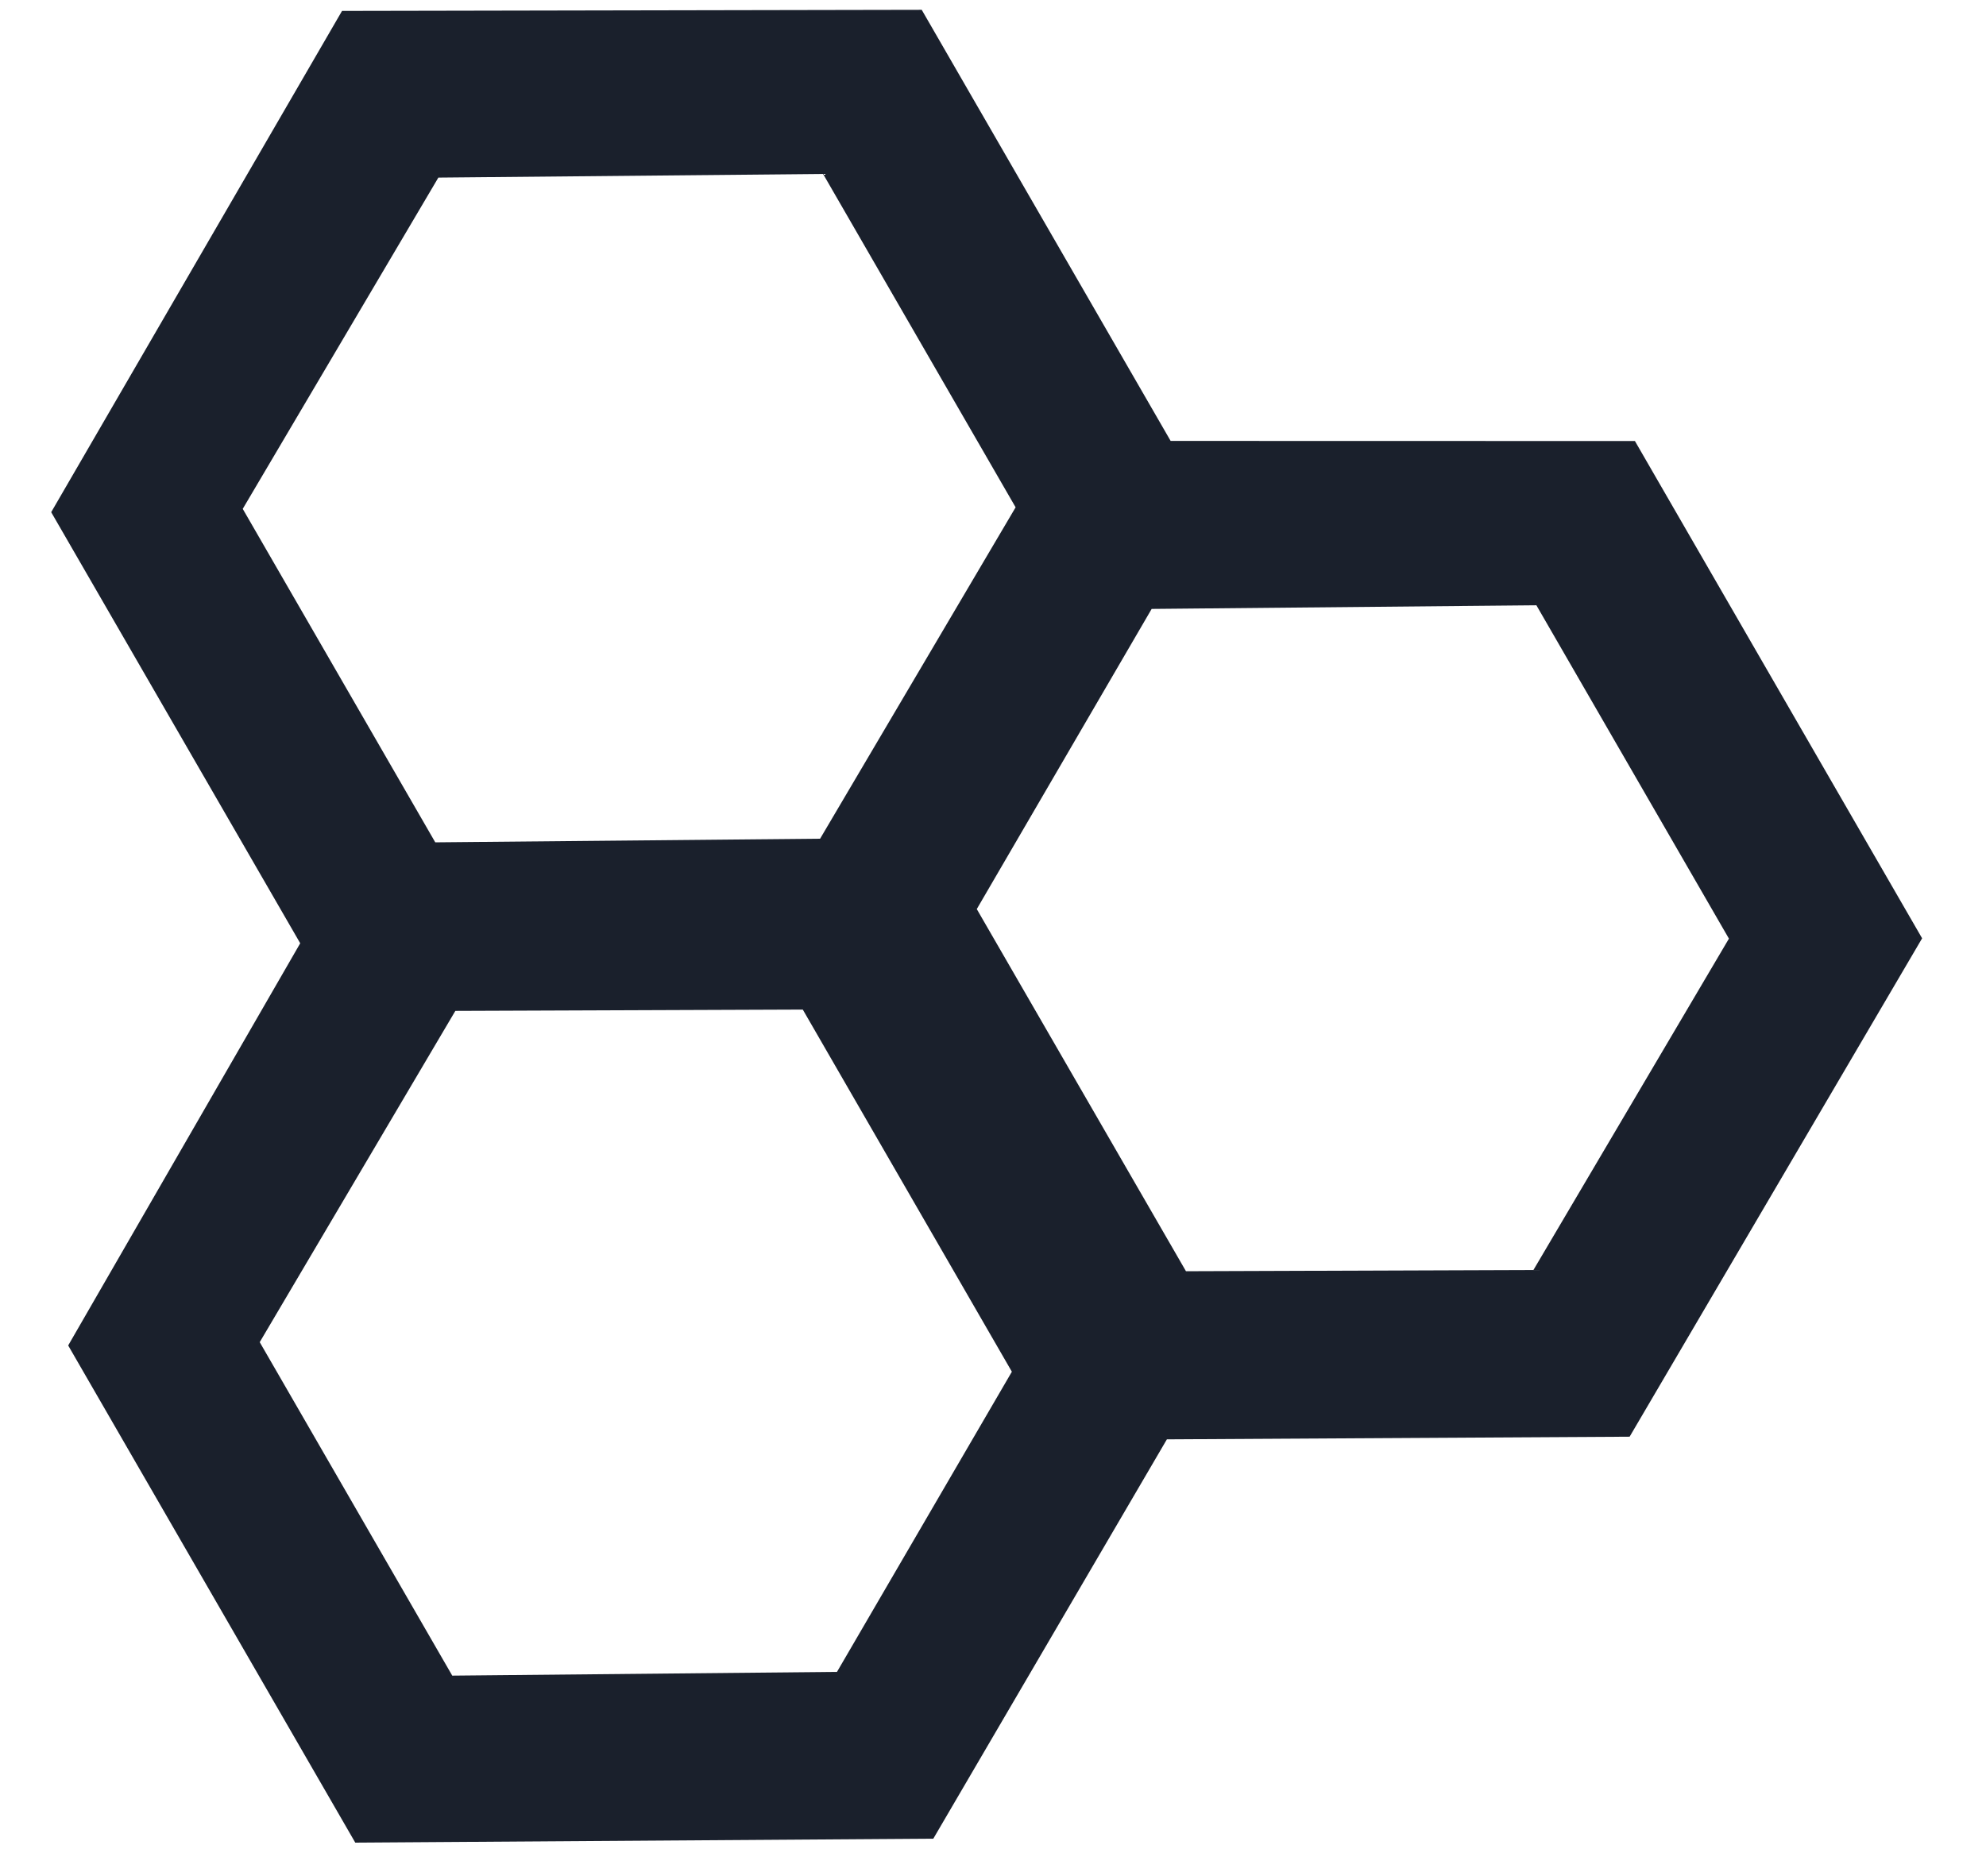
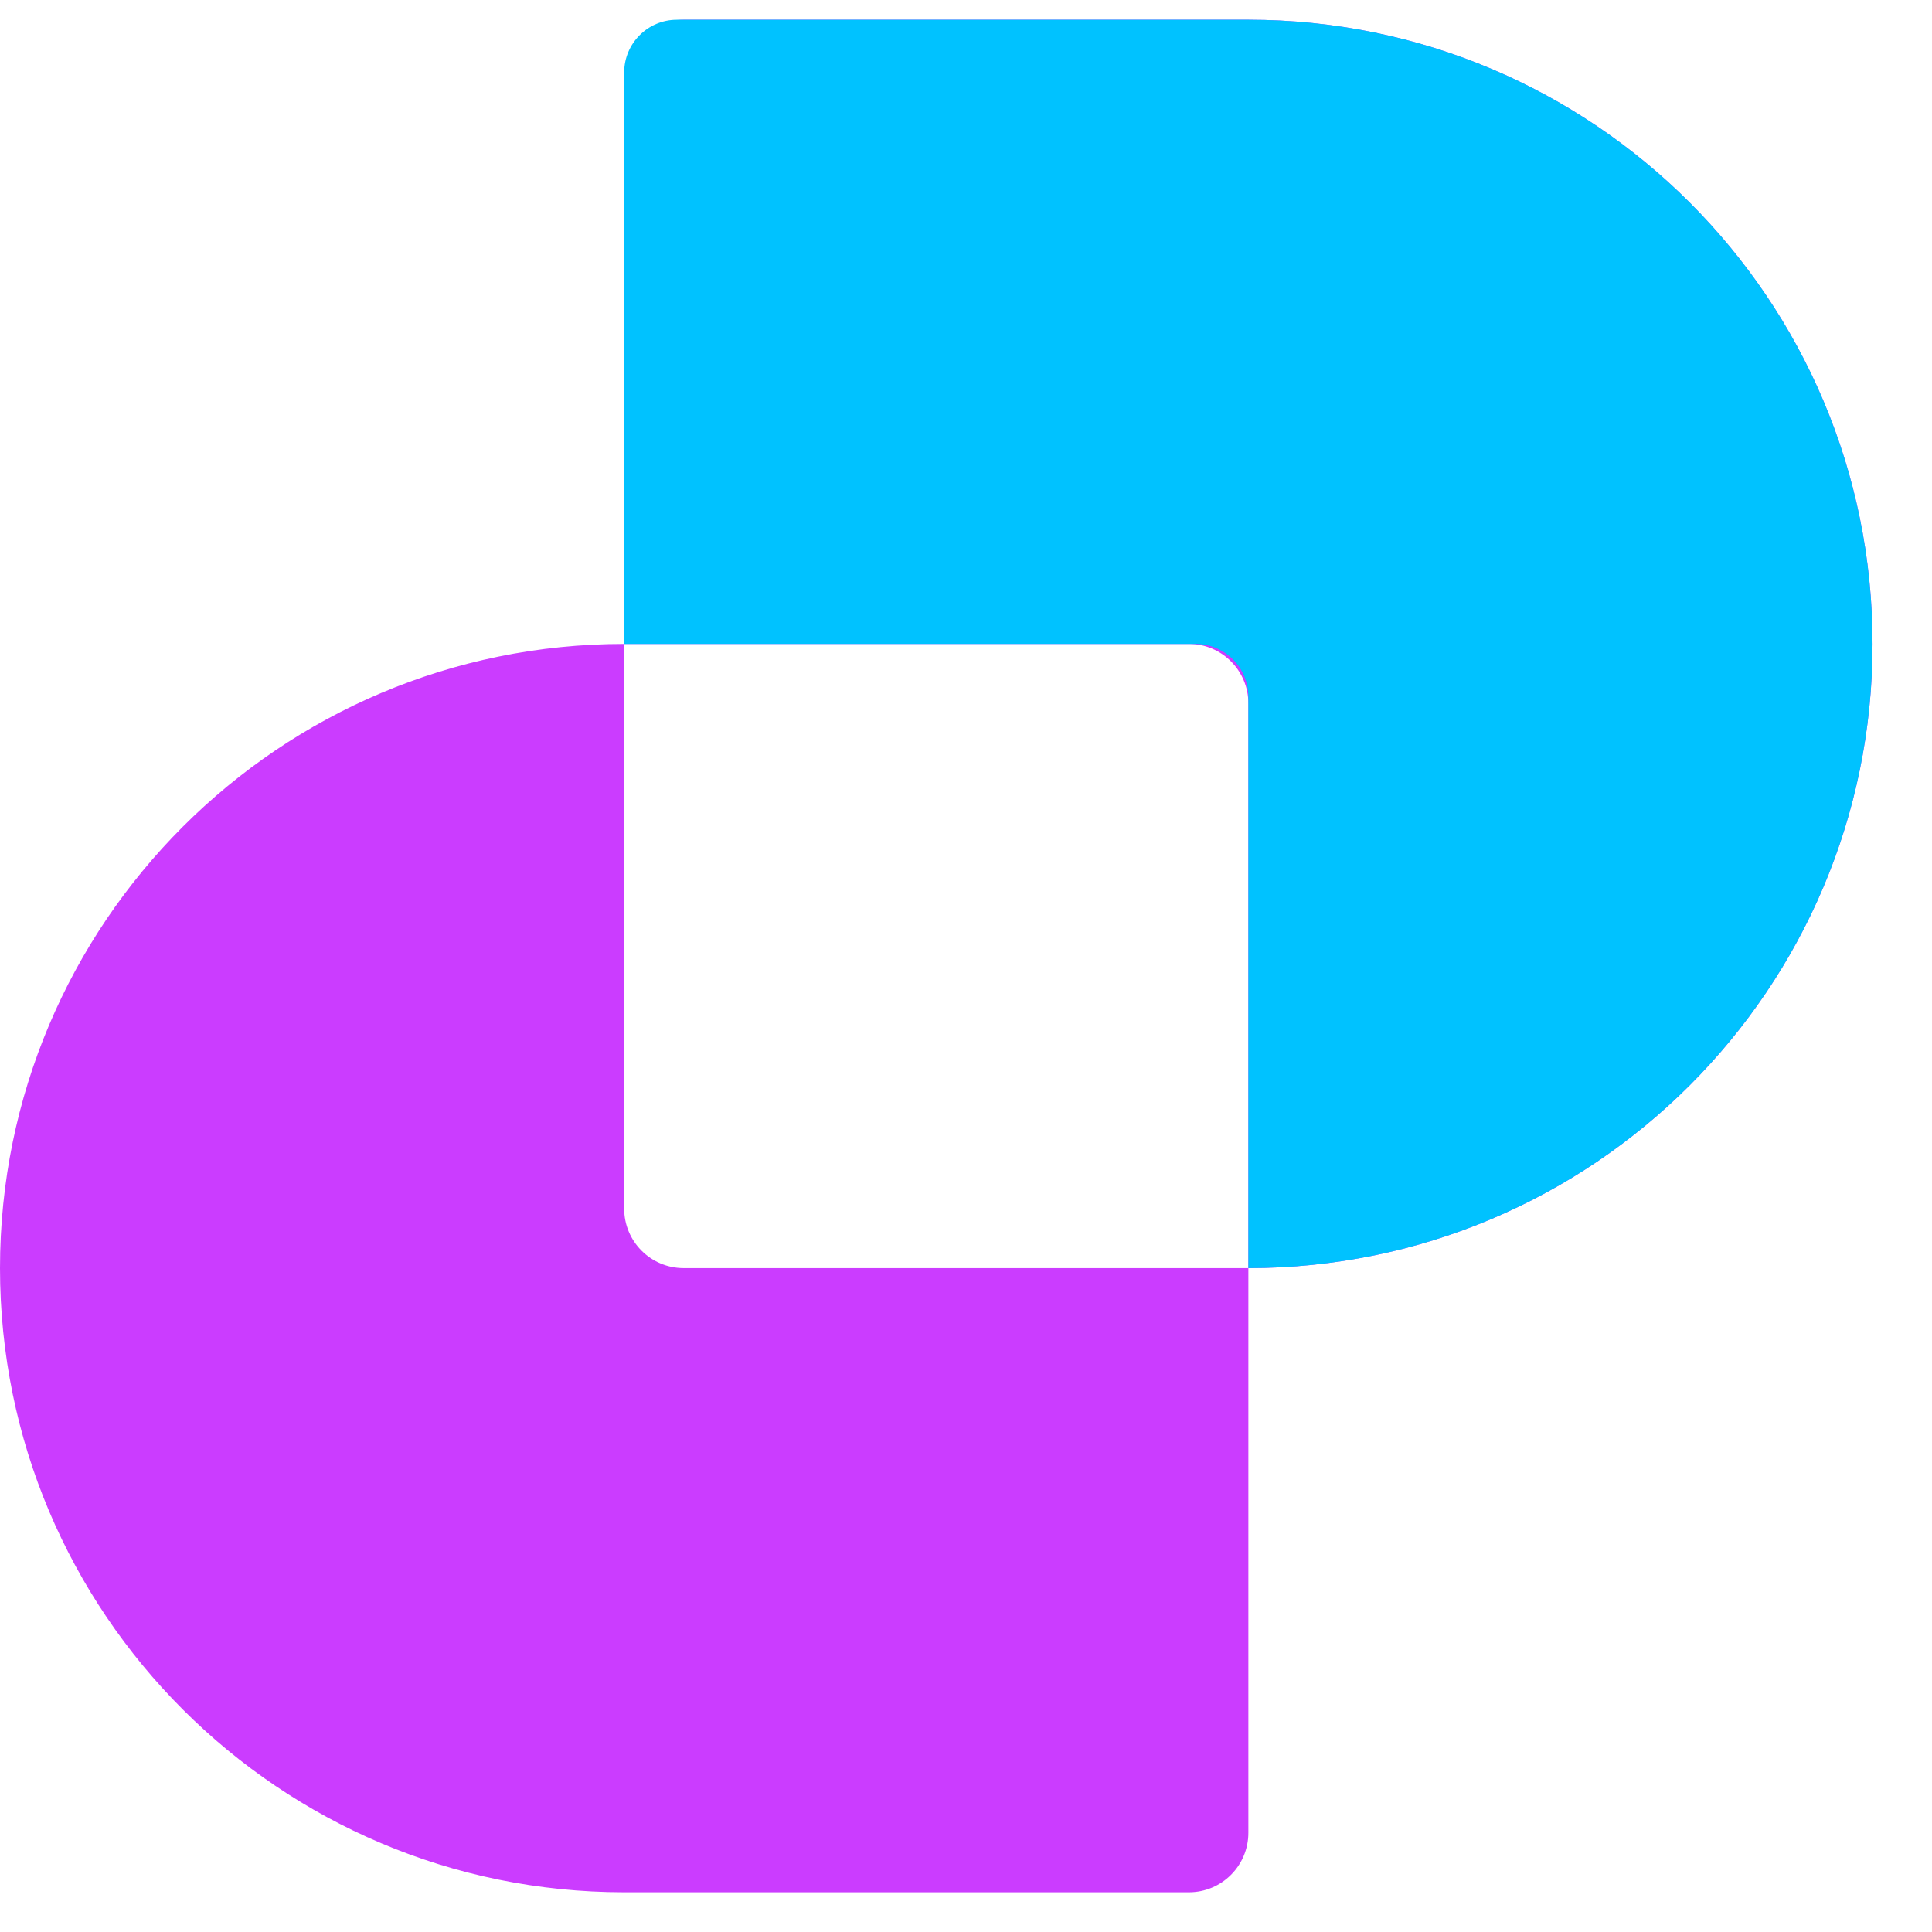
- <svg xmlns="http://www.w3.org/2000/svg" width="18" height="17" viewBox="0 0 18 17" fill="none">
-   <path fill-rule="evenodd" clip-rule="evenodd" d="M2.721 8.551L0.464 4.643L3.1 0.099L8.354 0.089L10.61 3.997L14.818 3.998L17.421 8.506L14.77 13.024L10.576 13.048L8.459 16.668L3.22 16.704L0.618 12.197L2.721 8.551ZM13.898 11.513L15.67 8.509L13.925 5.487L10.438 5.52L8.853 8.241L10.749 11.524L13.898 11.513ZM7.586 15.156L9.171 12.435L7.276 9.152L4.127 9.164L2.354 12.167L4.099 15.19L7.586 15.156ZM7.433 7.603L9.205 4.599L7.46 1.577L3.973 1.61L2.2 4.613L3.945 7.636L7.433 7.603Z" fill="#1A202C" />
+ <svg xmlns="http://www.w3.org/2000/svg" width="27" height="27" viewBox="0 0 27 27" fill="none">
+   <path fill-rule="evenodd" clip-rule="evenodd" d="M9.554 0.276C9.095 0.276 8.723 0.648 8.723 1.107V8.999H8.723C3.905 8.999 -0 12.904 -0 17.722C-0 22.54 3.905 26.445 8.723 26.445H16.615C17.074 26.445 17.446 26.073 17.446 25.614V17.722H17.446C22.264 17.722 26.169 13.817 26.169 8.999C26.169 4.181 22.264 0.276 17.446 0.276H9.554ZM17.446 17.722V9.83C17.446 9.371 17.074 8.999 16.615 8.999H8.723V16.891C8.723 17.35 9.095 17.722 9.554 17.722H17.446Z" fill="#CB3CFF" />
+   <path d="M9.46 0.276C9.053 0.276 8.723 0.606 8.723 1.013L8.723 8.999H16.709C17.116 8.999 17.446 9.329 17.446 9.736L17.446 17.722C22.264 17.722 26.169 13.817 26.169 8.999C26.169 4.181 22.264 0.276 17.446 0.276H9.46Z" fill="#00C2FF" />
</svg>
